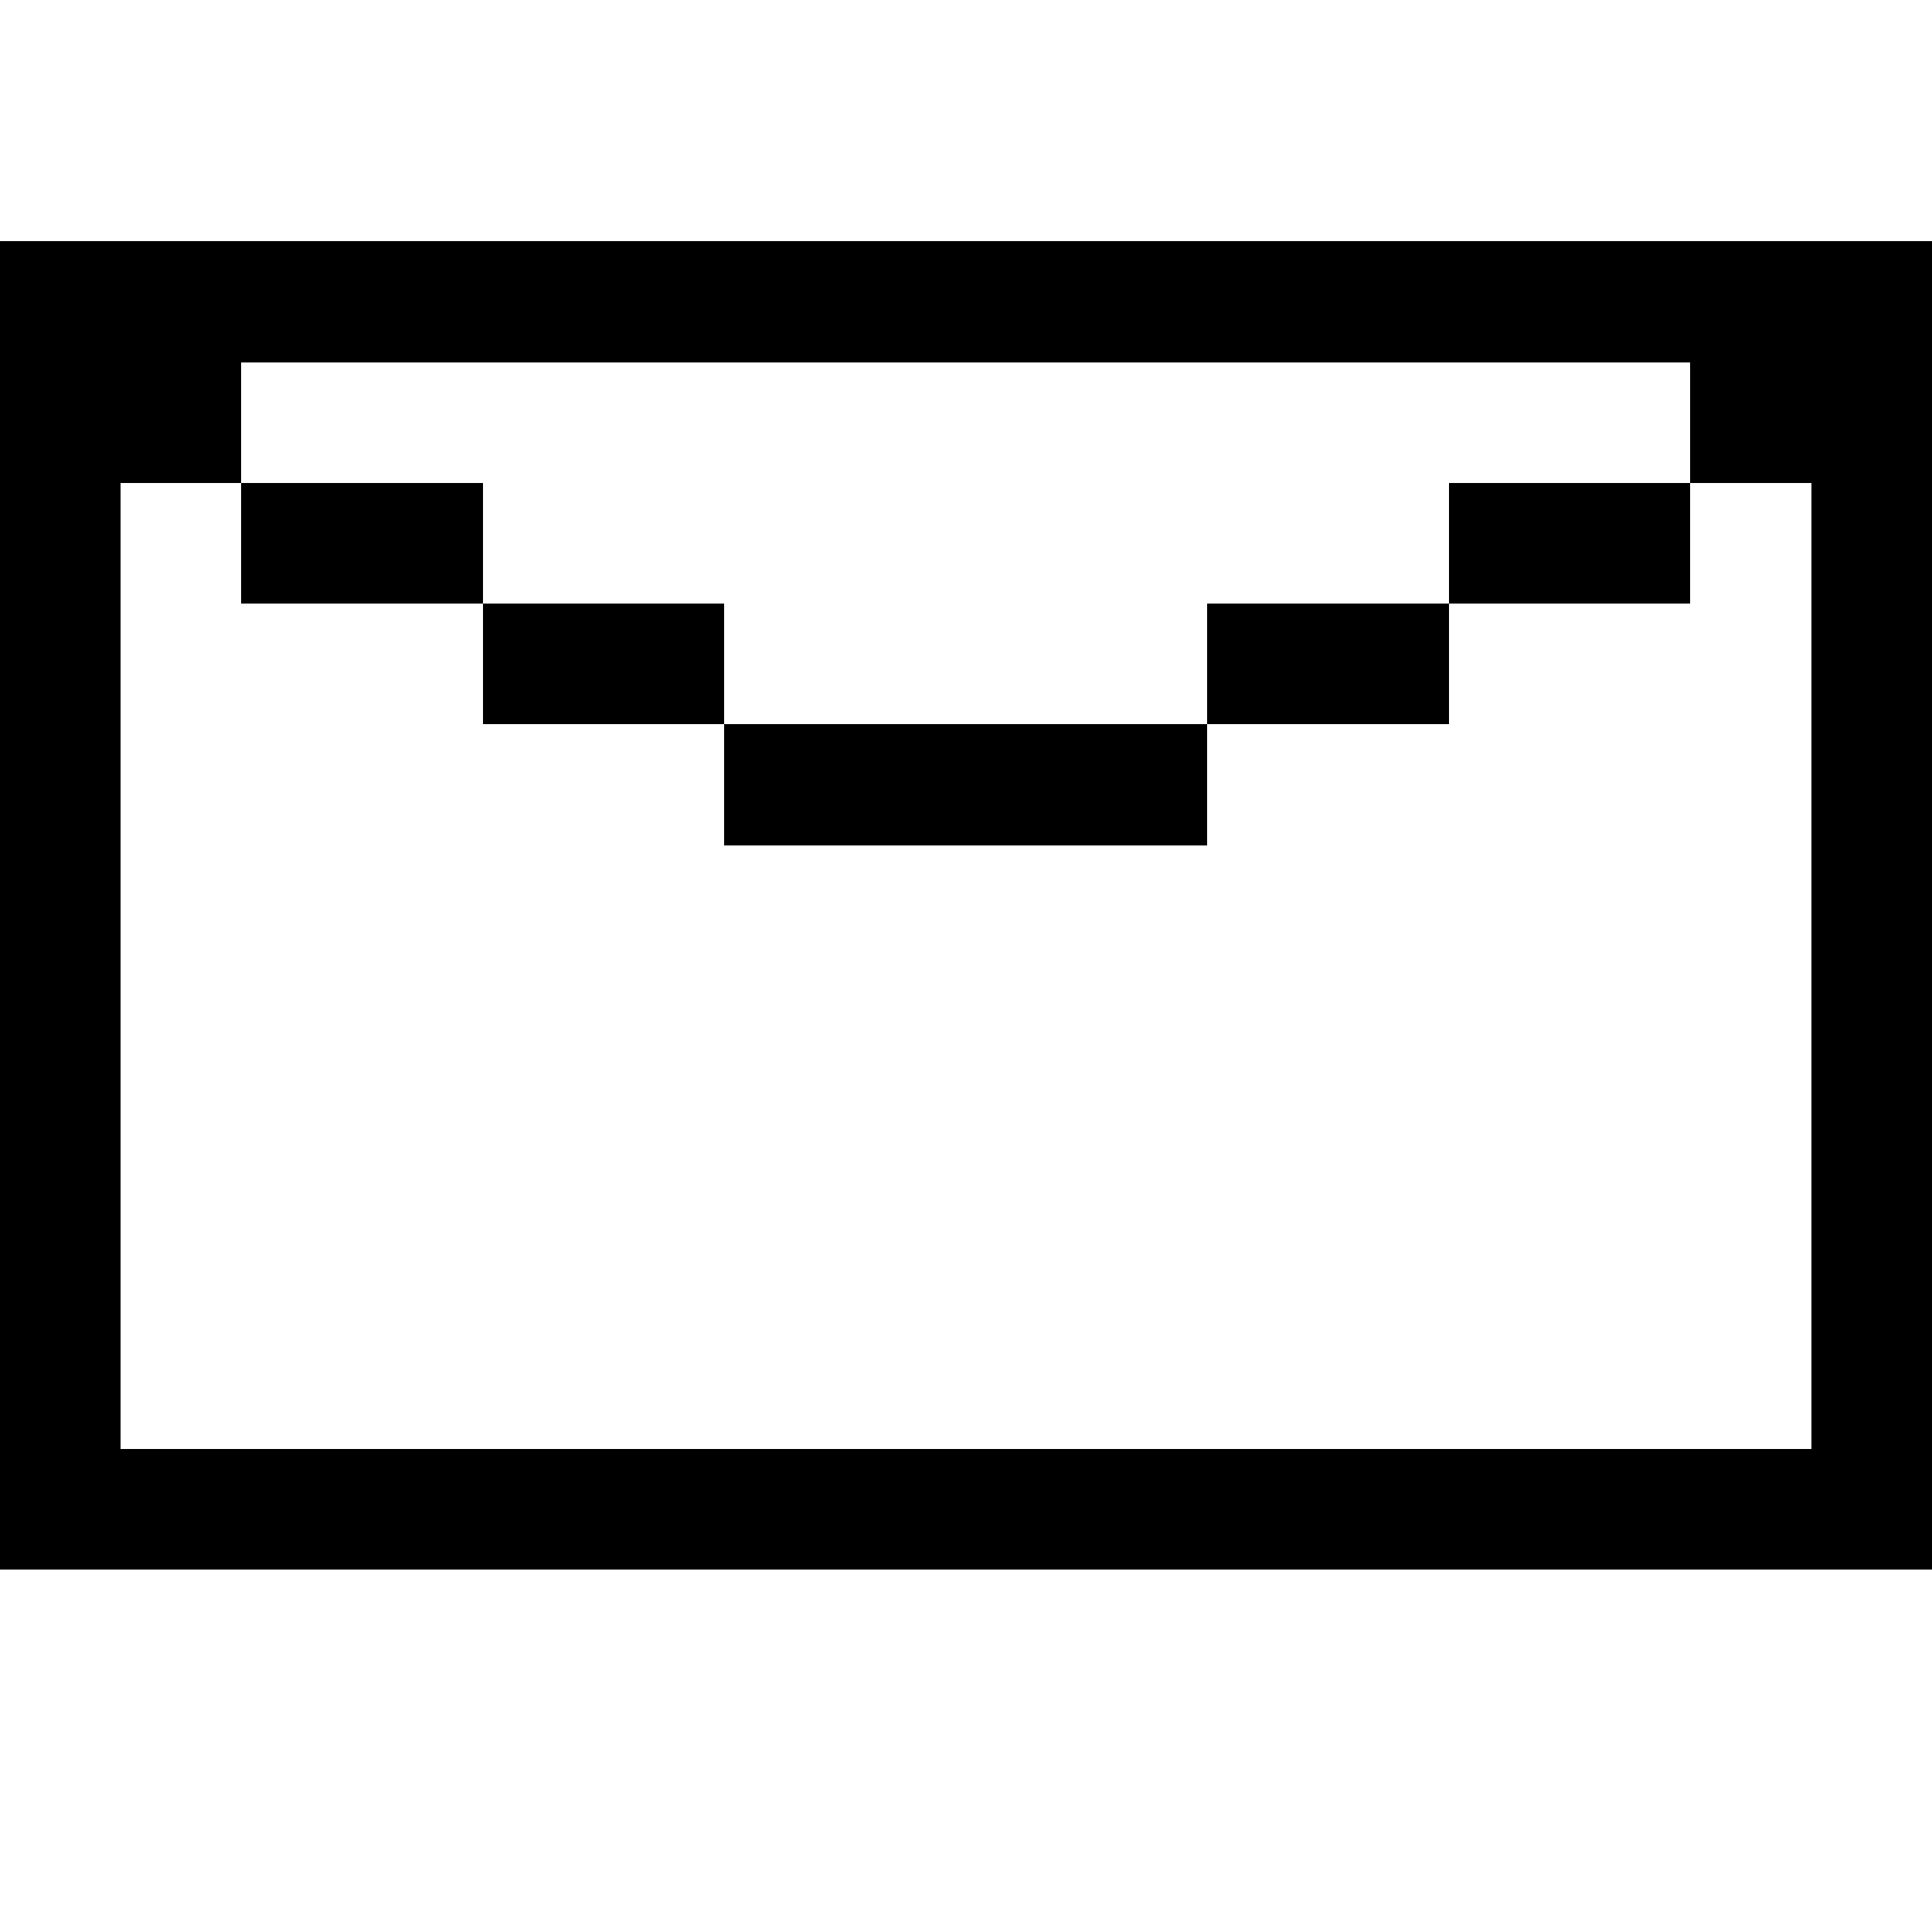
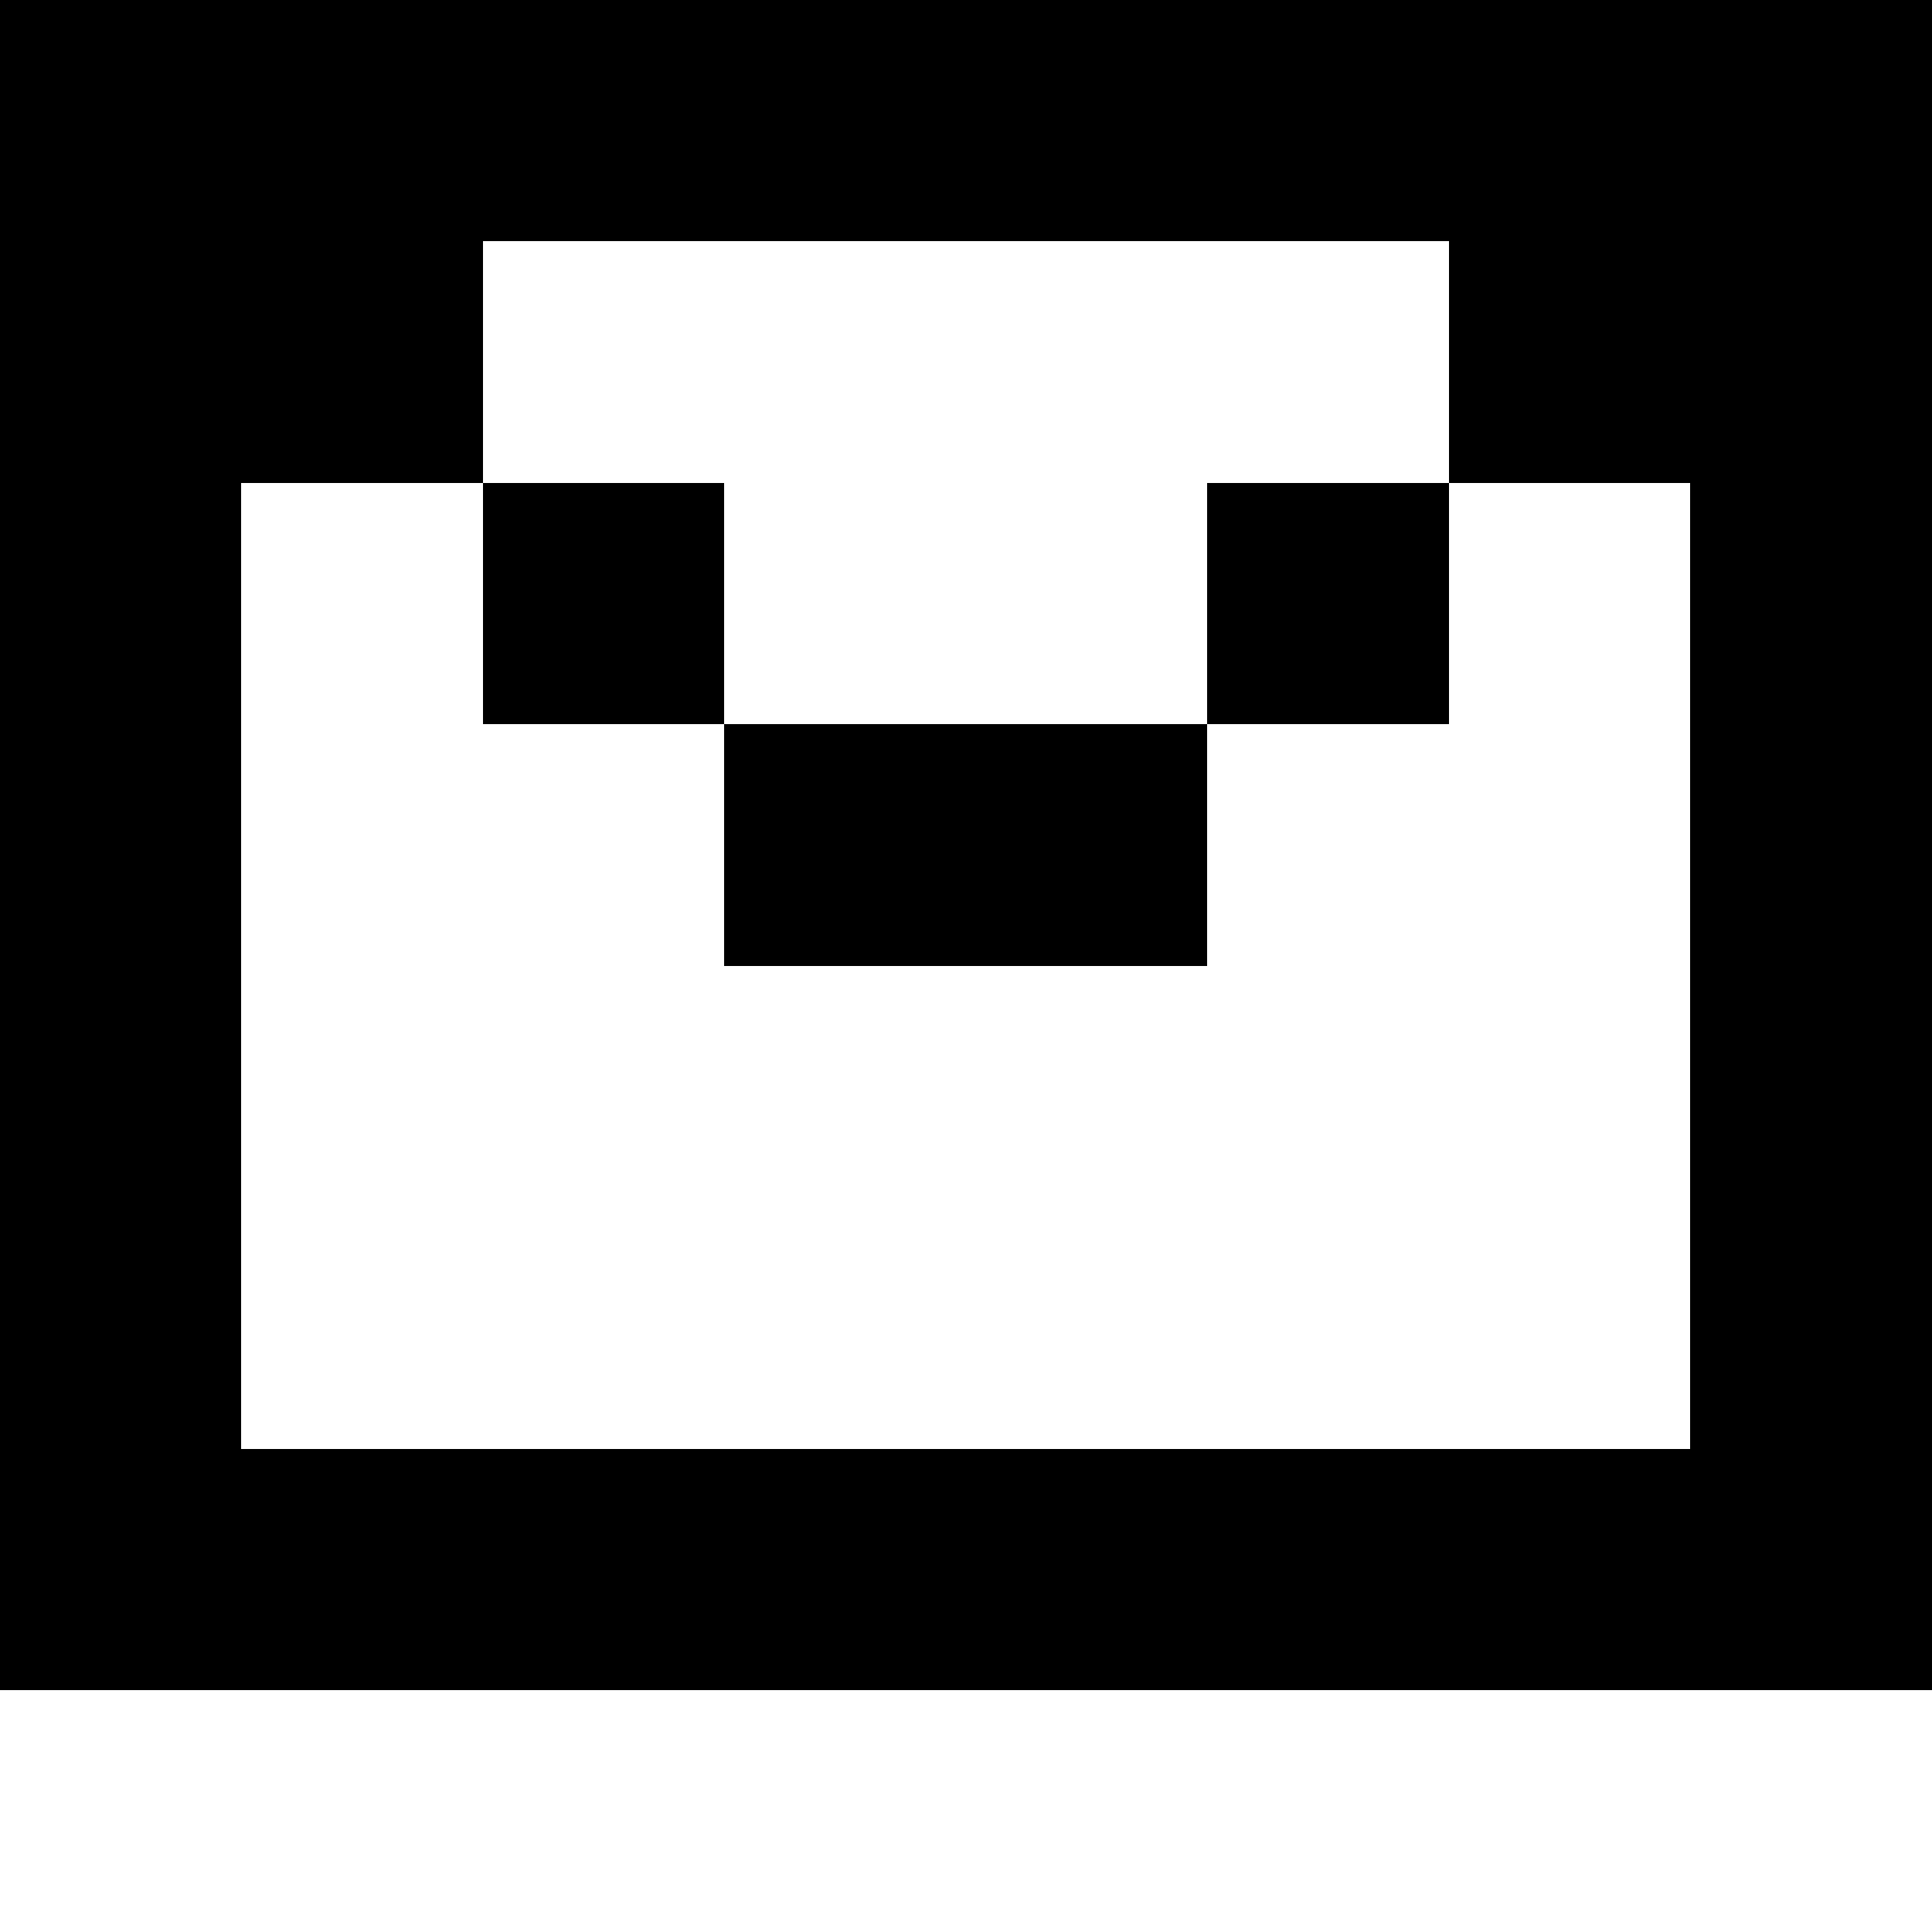
- <svg xmlns="http://www.w3.org/2000/svg" viewBox="0 0 16 16" width="16" height="16">
-   <path fill="currentColor" shape-rendering="crispEdges" d="M0 2h16v1h-16zM0 3h2v1h-2zM14 3h2v1h-2zM0 4h1v1h-1zM2 4h2v1h-2zM12 4h2v1h-2zM15 4h1v1h-1zM0 5h1v1h-1zM4 5h2v1h-2zM10 5h2v1h-2zM15 5h1v1h-1zM0 6h1v1h-1zM6 6h4v1h-4zM15 6h1v1h-1zM0 7h1v1h-1zM15 7h1v1h-1zM0 8h1v1h-1zM15 8h1v1h-1zM0 9h1v1h-1zM15 9h1v1h-1zM0 10h1v1h-1zM15 10h1v1h-1zM0 11h1v1h-1zM15 11h1v1h-1zM0 12h16v1h-16z" />
+ <svg xmlns="http://www.w3.org/2000/svg" viewBox="0 0 8 8" width="8" height="8">
+   <g fill="currentColor" shape-rendering="crispEdges">
+     <rect x="0" y="0" width="1" height="1" />
+     <rect x="1" y="0" width="1" height="1" />
+     <rect x="2" y="0" width="1" height="1" />
+     <rect x="3" y="0" width="1" height="1" />
+     <rect x="4" y="0" width="1" height="1" />
+     <rect x="5" y="0" width="1" height="1" />
+     <rect x="6" y="0" width="1" height="1" />
+     <rect x="7" y="0" width="1" height="1" />
+     <rect x="0" y="1" width="1" height="1" />
+     <rect x="1" y="1" width="1" height="1" />
+     <rect x="6" y="1" width="1" height="1" />
+     <rect x="7" y="1" width="1" height="1" />
+     <rect x="0" y="2" width="1" height="1" />
+     <rect x="2" y="2" width="1" height="1" />
+     <rect x="5" y="2" width="1" height="1" />
+     <rect x="7" y="2" width="1" height="1" />
+     <rect x="0" y="3" width="1" height="1" />
+     <rect x="3" y="3" width="1" height="1" />
+     <rect x="4" y="3" width="1" height="1" />
+     <rect x="7" y="3" width="1" height="1" />
+     <rect x="0" y="4" width="1" height="1" />
+     <rect x="7" y="4" width="1" height="1" />
+     <rect x="0" y="5" width="1" height="1" />
+     <rect x="7" y="5" width="1" height="1" />
+     <rect x="0" y="6" width="1" height="1" />
+     <rect x="1" y="6" width="1" height="1" />
+     <rect x="2" y="6" width="1" height="1" />
+     <rect x="3" y="6" width="1" height="1" />
+     <rect x="4" y="6" width="1" height="1" />
+     <rect x="5" y="6" width="1" height="1" />
+     <rect x="6" y="6" width="1" height="1" />
+     <rect x="7" y="6" width="1" height="1" />
+   </g>
</svg>
